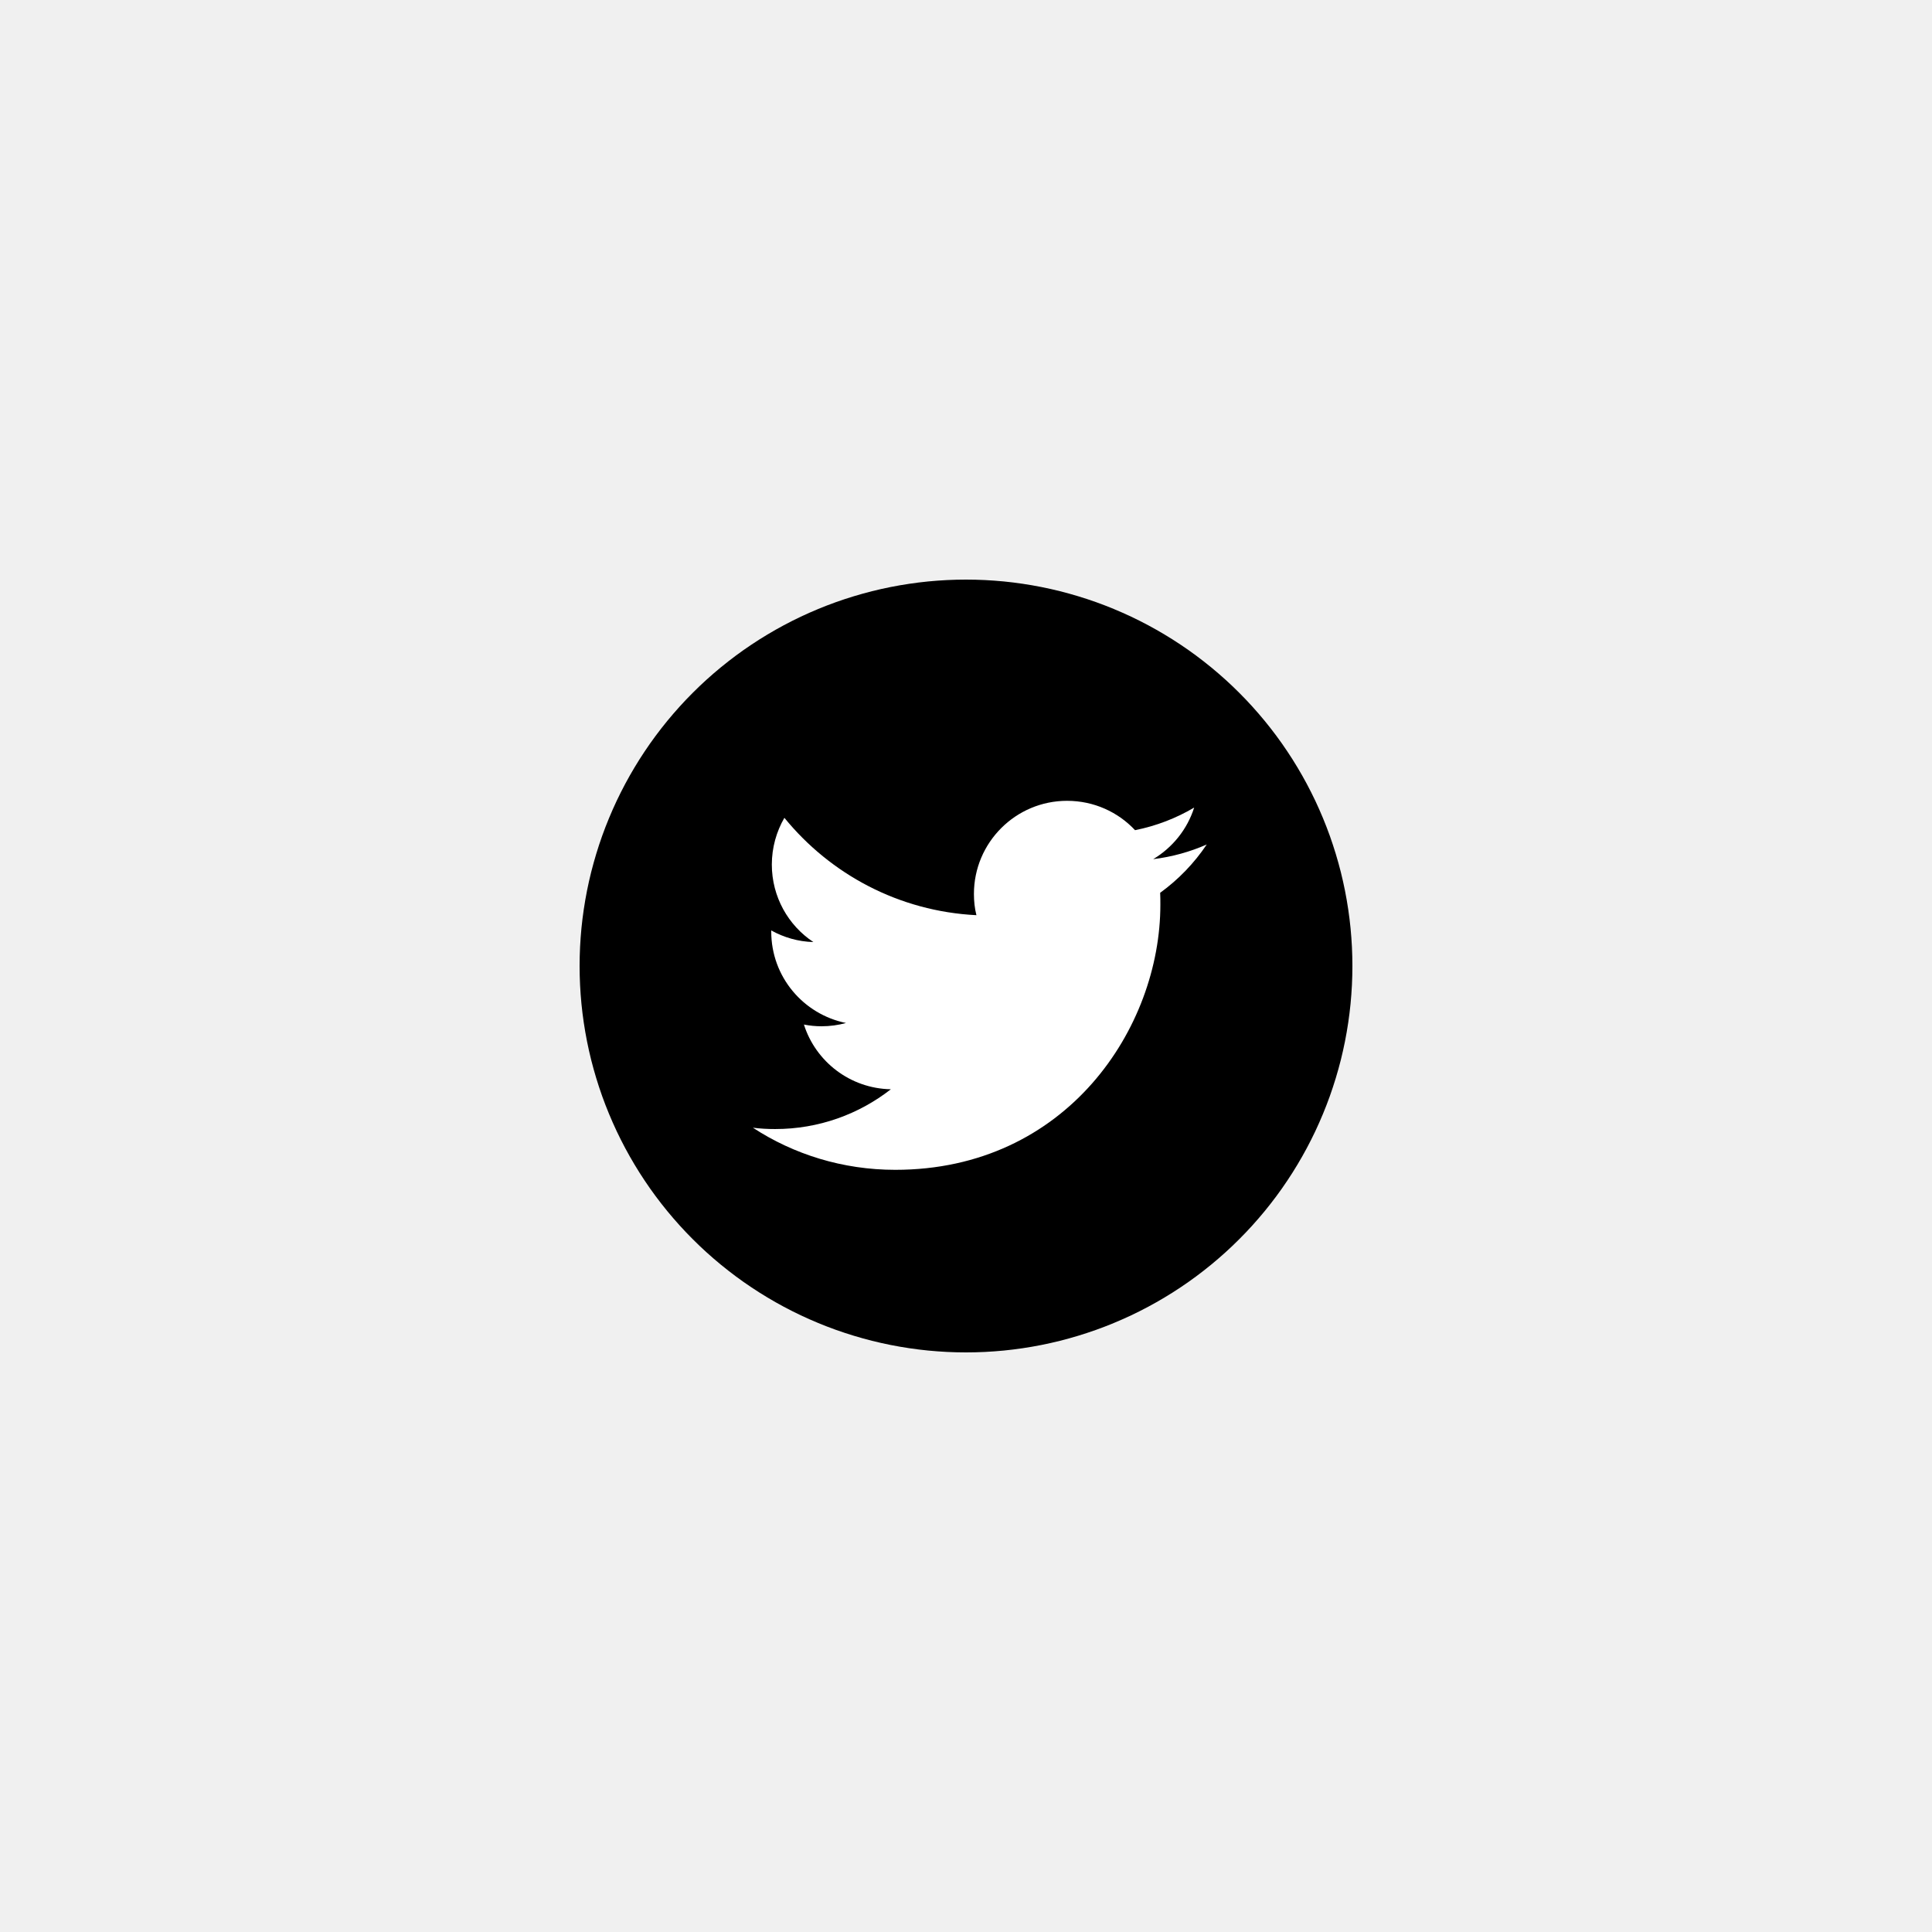
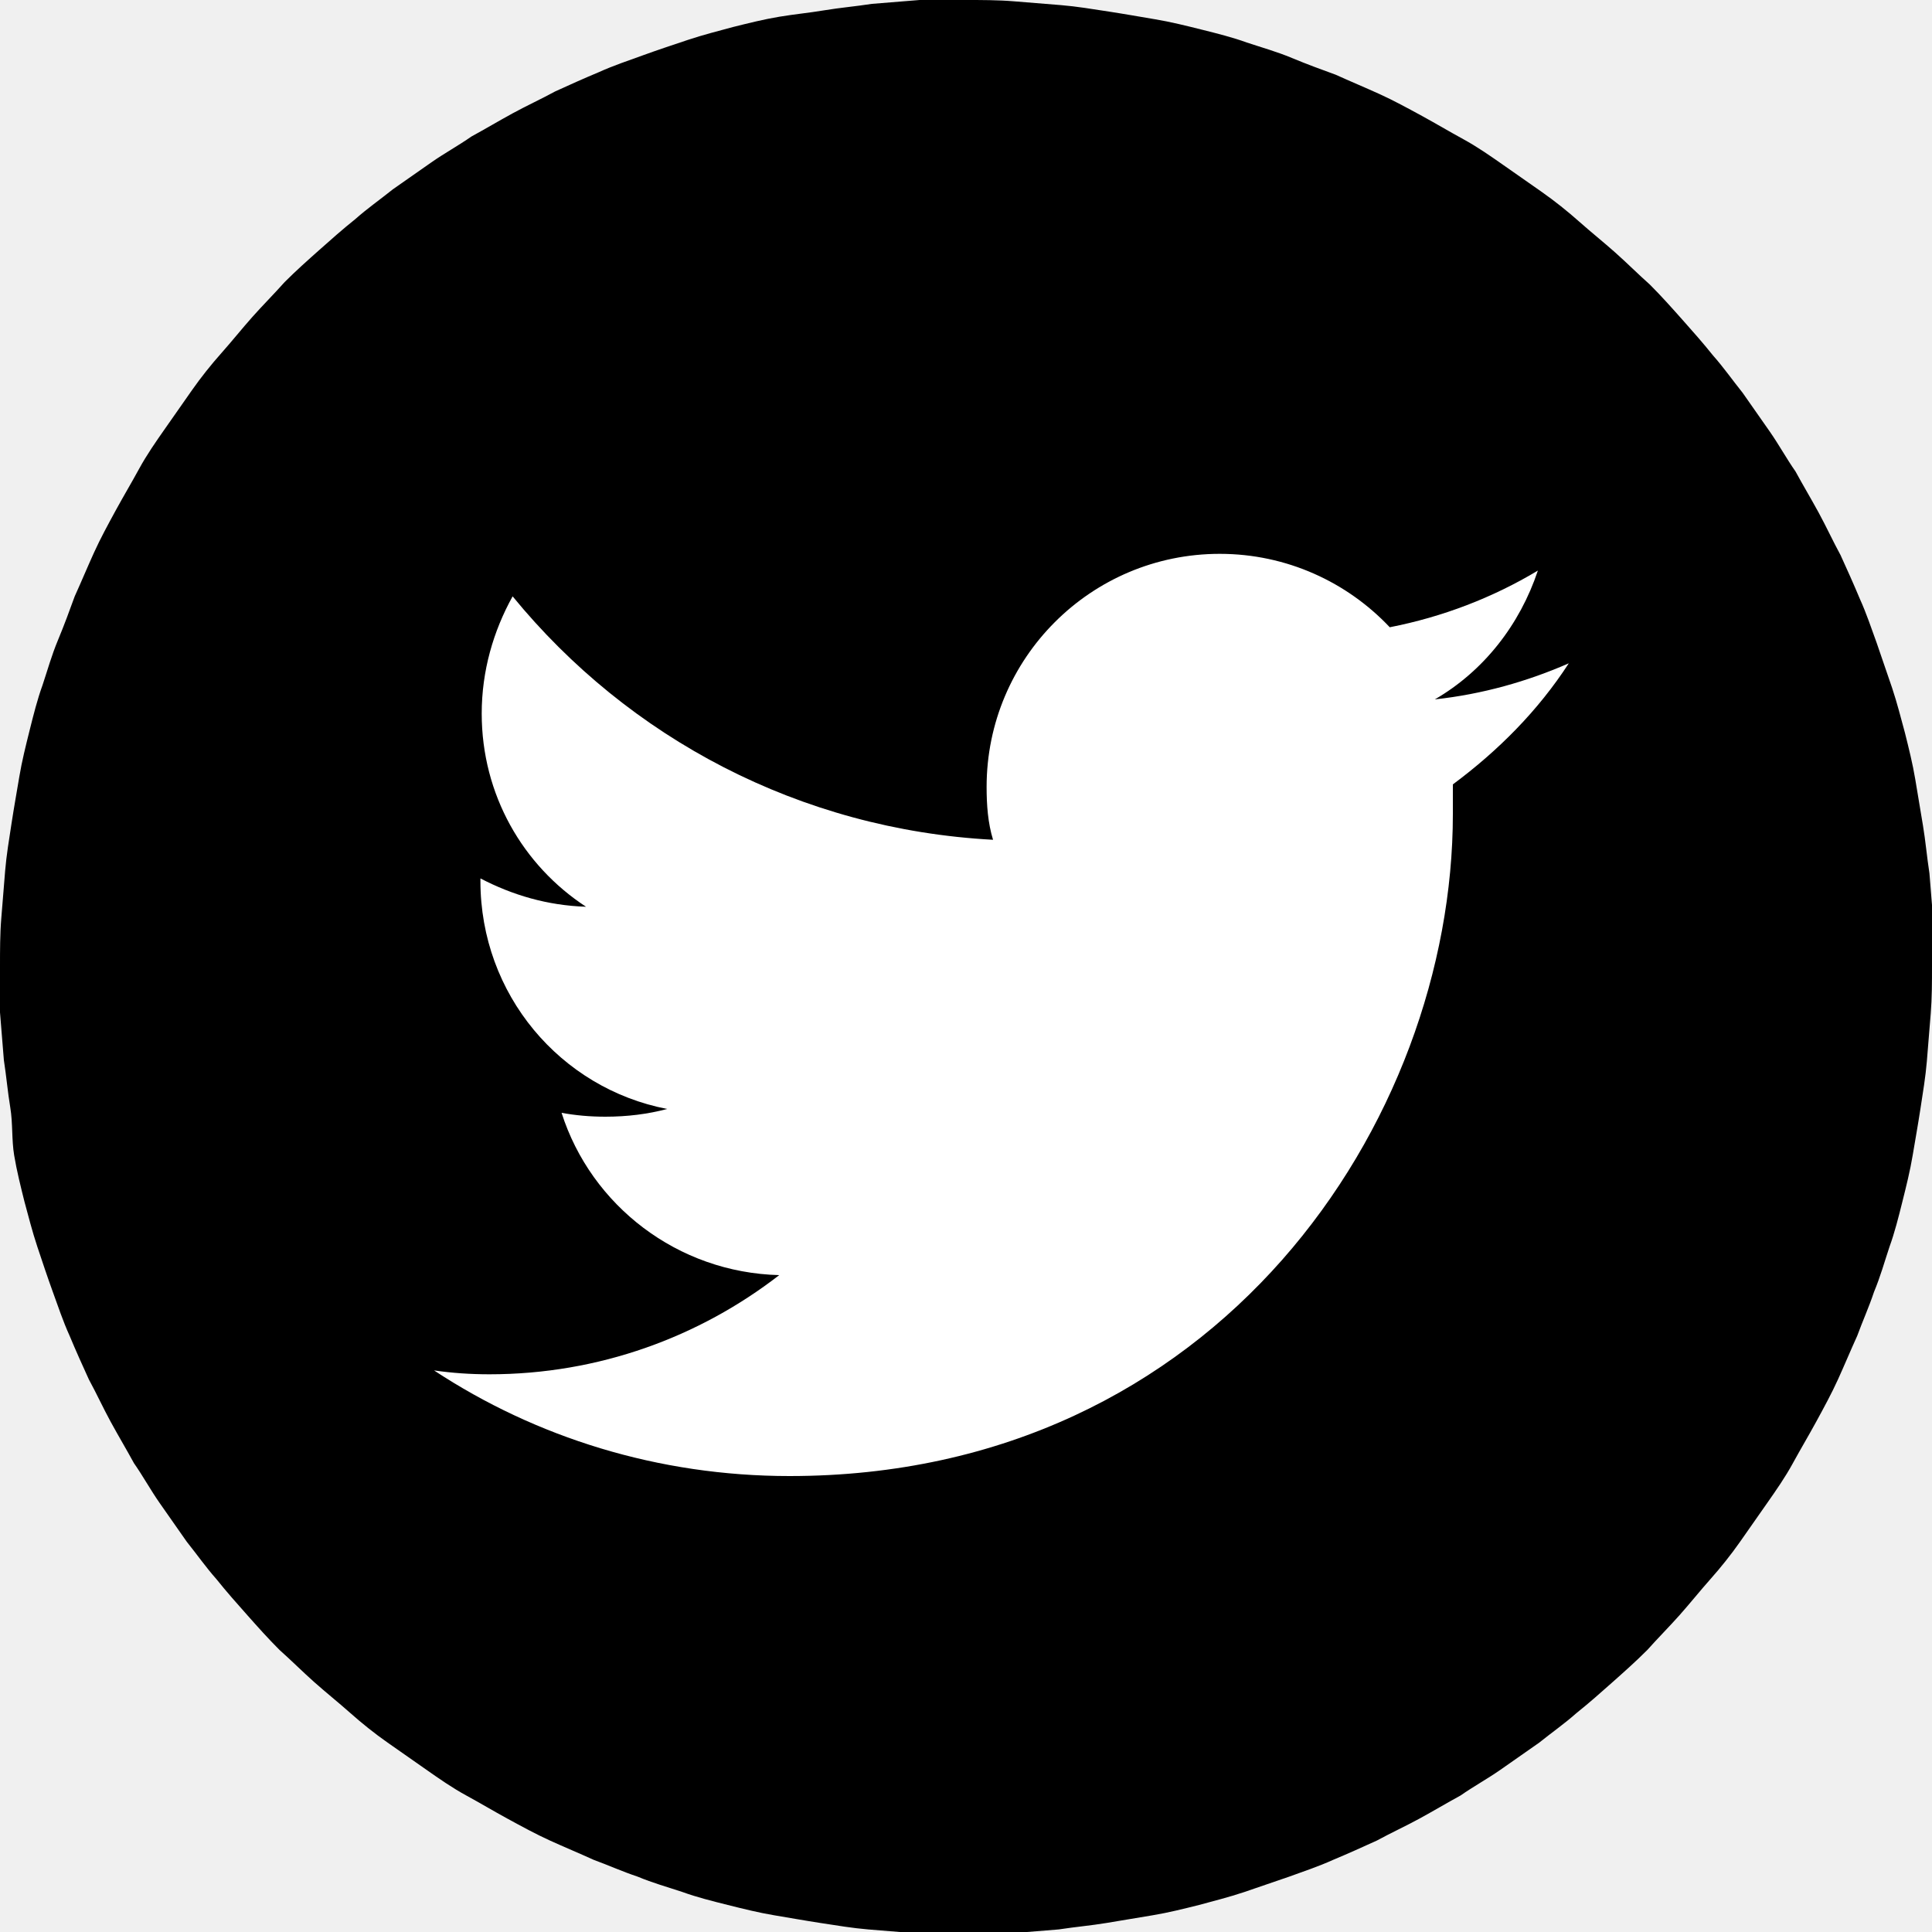
- <svg xmlns="http://www.w3.org/2000/svg" width="375pt" zoomAndPan="magnify" viewBox="0 0 375 375" height="375pt" preserveAspectRatio="xMidYMid meet" version="1.2">
-   <defs>
-     <clipPath xml:id="clip1" id="clip1">
-       <path d="M 112.5 112.5 L 262.5 112.5 L 262.5 262.5 L 112.5 262.5 Z M 112.5 112.5 " />
-     </clipPath>
-   </defs>
-   <g xml:id="surface1" id="surface1">
-     <g clip-rule="nonzero" clip-path="url(#clip1)">
-       <path style=" stroke:none;fill-rule:nonzero;fill:rgb(0%,0%,0%);fill-opacity:1;" d="M 262.5 187.5 C 262.5 188.727 262.469 189.953 262.41 191.18 C 262.348 192.406 262.258 193.629 262.141 194.852 C 262.02 196.074 261.867 197.289 261.688 198.504 C 261.508 199.719 261.297 200.93 261.059 202.133 C 260.82 203.336 260.551 204.531 260.254 205.723 C 259.953 206.914 259.625 208.098 259.27 209.27 C 258.914 210.445 258.527 211.609 258.117 212.766 C 257.703 213.922 257.262 215.066 256.789 216.203 C 256.32 217.336 255.824 218.457 255.301 219.566 C 254.773 220.676 254.223 221.773 253.645 222.855 C 253.066 223.938 252.461 225.004 251.828 226.059 C 251.199 227.109 250.543 228.148 249.859 229.168 C 249.18 230.188 248.473 231.191 247.742 232.176 C 247.008 233.164 246.254 234.129 245.477 235.078 C 244.695 236.027 243.895 236.957 243.07 237.867 C 242.246 238.777 241.402 239.664 240.531 240.531 C 239.664 241.402 238.777 242.246 237.867 243.07 C 236.957 243.895 236.027 244.695 235.078 245.477 C 234.129 246.254 233.164 247.008 232.176 247.742 C 231.191 248.473 230.188 249.18 229.168 249.859 C 228.148 250.543 227.109 251.199 226.059 251.828 C 225.004 252.461 223.938 253.066 222.855 253.645 C 221.773 254.223 220.676 254.773 219.566 255.301 C 218.457 255.824 217.336 256.32 216.203 256.789 C 215.066 257.262 213.922 257.703 212.766 258.117 C 211.609 258.527 210.445 258.914 209.27 259.27 C 208.098 259.625 206.914 259.953 205.723 260.254 C 204.531 260.551 203.336 260.82 202.133 261.059 C 200.93 261.297 199.719 261.508 198.504 261.688 C 197.289 261.867 196.074 262.02 194.852 262.141 C 193.629 262.258 192.406 262.348 191.18 262.41 C 189.953 262.469 188.727 262.5 187.5 262.5 C 186.273 262.5 185.047 262.469 183.82 262.41 C 182.594 262.348 181.371 262.258 180.148 262.141 C 178.926 262.02 177.711 261.867 176.496 261.688 C 175.281 261.508 174.07 261.297 172.867 261.059 C 171.664 260.82 170.469 260.551 169.277 260.254 C 168.086 259.953 166.902 259.625 165.73 259.27 C 164.555 258.914 163.391 258.527 162.234 258.117 C 161.078 257.703 159.934 257.262 158.797 256.789 C 157.664 256.32 156.543 255.824 155.434 255.301 C 154.324 254.773 153.227 254.223 152.145 253.645 C 151.062 253.066 149.996 252.461 148.941 251.828 C 147.891 251.199 146.852 250.543 145.832 249.859 C 144.812 249.18 143.809 248.473 142.824 247.742 C 141.836 247.008 140.871 246.254 139.922 245.477 C 138.973 244.695 138.043 243.895 137.133 243.07 C 136.223 242.246 135.336 241.402 134.469 240.531 C 133.598 239.664 132.754 238.777 131.93 237.867 C 131.105 236.957 130.305 236.027 129.523 235.078 C 128.746 234.129 127.992 233.164 127.258 232.176 C 126.527 231.191 125.82 230.188 125.141 229.168 C 124.457 228.148 123.801 227.109 123.172 226.059 C 122.539 225.004 121.934 223.938 121.355 222.855 C 120.777 221.773 120.227 220.676 119.699 219.566 C 119.176 218.457 118.68 217.336 118.211 216.203 C 117.738 215.066 117.297 213.922 116.883 212.766 C 116.469 211.609 116.086 210.445 115.73 209.27 C 115.375 208.098 115.047 206.914 114.746 205.723 C 114.449 204.531 114.18 203.336 113.941 202.133 C 113.703 200.93 113.492 199.719 113.312 198.504 C 113.133 197.289 112.98 196.074 112.859 194.852 C 112.742 193.629 112.652 192.406 112.59 191.18 C 112.531 189.953 112.5 188.727 112.5 187.5 C 112.5 186.273 112.531 185.047 112.59 183.82 C 112.652 182.594 112.742 181.371 112.859 180.148 C 112.98 178.926 113.133 177.711 113.312 176.496 C 113.492 175.281 113.703 174.07 113.941 172.867 C 114.18 171.664 114.449 170.469 114.746 169.277 C 115.047 168.086 115.375 166.902 115.73 165.73 C 116.086 164.555 116.469 163.391 116.883 162.234 C 117.297 161.078 117.738 159.934 118.211 158.797 C 118.68 157.664 119.176 156.543 119.699 155.434 C 120.227 154.324 120.777 153.227 121.355 152.145 C 121.934 151.062 122.539 149.996 123.172 148.941 C 123.801 147.891 124.457 146.852 125.141 145.832 C 125.82 144.812 126.527 143.809 127.258 142.824 C 127.992 141.836 128.746 140.871 129.523 139.922 C 130.305 138.973 131.105 138.043 131.93 137.133 C 132.754 136.223 133.598 135.336 134.469 134.469 C 135.336 133.598 136.223 132.754 137.133 131.93 C 138.043 131.105 138.973 130.305 139.922 129.523 C 140.871 128.746 141.836 127.992 142.824 127.258 C 143.809 126.527 144.812 125.82 145.832 125.141 C 146.852 124.457 147.891 123.801 148.941 123.172 C 149.996 122.539 151.062 121.934 152.145 121.355 C 153.227 120.777 154.324 120.227 155.434 119.699 C 156.543 119.176 157.664 118.68 158.797 118.211 C 159.934 117.738 161.078 117.297 162.234 116.883 C 163.391 116.469 164.555 116.086 165.73 115.73 C 166.902 115.375 168.086 115.047 169.277 114.746 C 170.469 114.449 171.664 114.18 172.867 113.941 C 174.07 113.703 175.281 113.492 176.496 113.312 C 177.711 113.133 178.926 112.98 180.148 112.859 C 181.371 112.742 182.594 112.652 183.82 112.59 C 185.047 112.531 186.273 112.5 187.5 112.5 C 188.727 112.5 189.953 112.531 191.18 112.59 C 192.406 112.652 193.629 112.742 194.852 112.859 C 196.074 112.98 197.289 113.133 198.504 113.312 C 199.719 113.492 200.93 113.703 202.133 113.941 C 203.336 114.18 204.531 114.449 205.723 114.746 C 206.914 115.047 208.098 115.375 209.27 115.73 C 210.445 116.086 211.609 116.469 212.766 116.883 C 213.922 117.297 215.066 117.738 216.203 118.211 C 217.336 118.68 218.457 119.176 219.566 119.699 C 220.676 120.227 221.773 120.777 222.855 121.355 C 223.938 121.934 225.004 122.539 226.059 123.172 C 227.109 123.801 228.148 124.457 229.168 125.141 C 230.188 125.82 231.191 126.527 232.176 127.258 C 233.164 127.992 234.129 128.746 235.078 129.523 C 236.027 130.305 236.957 131.105 237.867 131.93 C 238.777 132.754 239.664 133.598 240.531 134.469 C 241.402 135.336 242.246 136.223 243.07 137.133 C 243.895 138.043 244.695 138.973 245.477 139.922 C 246.254 140.871 247.008 141.836 247.742 142.824 C 248.473 143.809 249.18 144.812 249.859 145.832 C 250.543 146.852 251.199 147.891 251.828 148.941 C 252.461 149.996 253.066 151.062 253.645 152.145 C 254.223 153.227 254.773 154.324 255.301 155.434 C 255.824 156.543 256.32 157.664 256.789 158.797 C 257.262 159.934 257.703 161.078 258.117 162.234 C 258.527 163.391 258.914 164.555 259.27 165.73 C 259.625 166.902 259.953 168.086 260.254 169.277 C 260.551 170.469 260.82 171.664 261.059 172.867 C 261.297 174.07 261.508 175.281 261.688 176.496 C 261.867 177.711 262.02 178.926 262.141 180.148 C 262.258 181.371 262.348 182.594 262.41 183.82 C 262.469 185.047 262.5 186.273 262.5 187.5 Z M 262.5 187.5 " />
+ <svg xmlns="http://www.w3.org/2000/svg" xmlns:xlink="http://www.w3.org/1999/xlink" version="1.1" id="Calque_1" x="0px" y="0px" viewBox="0 0 150 150" style="enable-background:new 0 0 150 150;" xml:space="preserve">
+   <style type="text/css">
+ 	.st0{clip-path:url(#SVGID_00000160900923105855530350000018002200448089329848_);}
+ 	.st1{fill:#FFFFFF;}
+ </style>
+   <g id="surface1">
+     <g>
+       <defs>
+         <rect id="SVGID_1_" width="150" height="150" />
+       </defs>
+       <clipPath id="SVGID_00000137842400121437497260000009947086286412265142_">
+         <use xlink:href="#SVGID_1_" style="overflow:visible;" />
+       </clipPath>
+       <g style="clip-path:url(#SVGID_00000137842400121437497260000009947086286412265142_);">
+         <path d="M150,75c0,1.2,0,2.5-0.1,3.7c-0.1,1.2-0.2,2.4-0.3,3.7c-0.1,1.2-0.3,2.4-0.5,3.7s-0.4,2.4-0.6,3.6s-0.5,2.4-0.8,3.6     c-0.3,1.2-0.6,2.4-1,3.5c-0.4,1.2-0.7,2.3-1.2,3.5c-0.4,1.2-0.9,2.3-1.3,3.4c-0.5,1.1-1,2.3-1.5,3.4c-0.5,1.1-1.1,2.2-1.7,3.3     s-1.2,2.1-1.8,3.2c-0.6,1.1-1.3,2.1-2,3.1c-0.7,1-1.4,2-2.1,3c-0.7,1-1.5,2-2.3,2.9c-0.8,0.9-1.6,1.9-2.4,2.8s-1.7,1.8-2.5,2.7     c-0.9,0.9-1.8,1.7-2.7,2.5s-1.8,1.6-2.8,2.4c-0.9,0.8-1.9,1.5-2.9,2.3c-1,0.7-2,1.4-3,2.1c-1,0.7-2.1,1.3-3.1,2     c-1.1,0.6-2.1,1.2-3.2,1.8s-2.2,1.1-3.3,1.7c-1.1,0.5-2.2,1-3.4,1.5c-1.1,0.5-2.3,0.9-3.4,1.3c-1.2,0.4-2.3,0.8-3.5,1.2     c-1.2,0.4-2.4,0.7-3.5,1c-1.2,0.3-2.4,0.6-3.6,0.8s-2.4,0.4-3.6,0.6s-2.4,0.3-3.7,0.5c-1.2,0.1-2.4,0.2-3.7,0.3     c-1.2,0.1-2.5,0.1-3.7,0.1s-2.5,0-3.7-0.1c-1.2-0.1-2.4-0.2-3.7-0.3c-1.2-0.1-2.4-0.3-3.7-0.5s-2.4-0.4-3.6-0.6s-2.4-0.5-3.6-0.8     c-1.2-0.3-2.4-0.6-3.5-1c-1.2-0.4-2.3-0.7-3.5-1.2c-1.2-0.4-2.3-0.9-3.4-1.3c-1.1-0.5-2.3-1-3.4-1.5c-1.1-0.5-2.2-1.1-3.3-1.7     s-2.1-1.2-3.2-1.8c-1.1-0.6-2.1-1.3-3.1-2c-1-0.7-2-1.4-3-2.1c-1-0.7-2-1.5-2.9-2.3c-0.9-0.8-1.9-1.6-2.8-2.4s-1.8-1.7-2.7-2.5     c-0.9-0.9-1.7-1.8-2.5-2.7s-1.6-1.8-2.4-2.8c-0.8-0.9-1.5-1.9-2.3-2.9c-0.7-1-1.4-2-2.1-3c-0.7-1-1.3-2.1-2-3.1     c-0.6-1.1-1.2-2.1-1.8-3.2s-1.1-2.2-1.7-3.3c-0.5-1.1-1-2.2-1.5-3.4c-0.5-1.1-0.9-2.3-1.3-3.4s-0.8-2.3-1.2-3.5     c-0.4-1.2-0.7-2.4-1-3.5c-0.3-1.2-0.6-2.4-0.8-3.6S1,87.2,0.8,86s-0.3-2.4-0.5-3.7c-0.1-1.2-0.2-2.4-0.3-3.7C0,77.5,0,76.2,0,75     s0-2.5,0.1-3.7c0.1-1.2,0.2-2.4,0.3-3.7c0.1-1.2,0.3-2.4,0.5-3.7s0.4-2.4,0.6-3.6s0.5-2.4,0.8-3.6c0.3-1.2,0.6-2.4,1-3.5     c0.4-1.2,0.7-2.3,1.2-3.5s0.9-2.3,1.3-3.4c0.5-1.1,1-2.3,1.5-3.4c0.5-1.1,1.1-2.2,1.7-3.3s1.2-2.1,1.8-3.2c0.6-1.1,1.3-2.1,2-3.1     c0.7-1,1.4-2,2.1-3c0.7-1,1.5-2,2.3-2.9c0.8-0.9,1.6-1.9,2.4-2.8s1.7-1.8,2.5-2.7c0.9-0.9,1.8-1.7,2.7-2.5s1.8-1.6,2.8-2.4     c0.9-0.8,1.9-1.5,2.9-2.3c1-0.7,2-1.4,3-2.1c1-0.7,2.1-1.3,3.1-2c1.1-0.6,2.1-1.2,3.2-1.8s2.2-1.1,3.3-1.7c1.1-0.5,2.2-1,3.4-1.5     c1.1-0.5,2.3-0.9,3.4-1.3s2.3-0.8,3.5-1.2c1.2-0.4,2.4-0.7,3.5-1c1.2-0.3,2.4-0.6,3.6-0.8S62.8,1,64,0.8s2.4-0.3,3.7-0.5     c1.2-0.1,2.4-0.2,3.7-0.3C72.5,0,73.8,0,75,0s2.5,0,3.7,0.1c1.2,0.1,2.4,0.2,3.7,0.3c1.2,0.1,2.4,0.3,3.7,0.5s2.4,0.4,3.6,0.6     s2.4,0.5,3.6,0.8c1.2,0.3,2.4,0.6,3.5,1c1.2,0.4,2.3,0.7,3.5,1.2s2.3,0.9,3.4,1.3c1.1,0.5,2.3,1,3.4,1.5c1.1,0.5,2.2,1.1,3.3,1.7     s2.1,1.2,3.2,1.8c1.1,0.6,2.1,1.3,3.1,2c1,0.7,2,1.4,3,2.1c1,0.7,2,1.5,2.9,2.3c0.9,0.8,1.9,1.6,2.8,2.4s1.8,1.7,2.7,2.5     c0.9,0.9,1.7,1.8,2.5,2.7s1.6,1.8,2.4,2.8c0.8,0.9,1.5,1.9,2.3,2.9c0.7,1,1.4,2,2.1,3c0.7,1,1.3,2.1,2,3.1     c0.6,1.1,1.2,2.1,1.8,3.2s1.1,2.2,1.7,3.3c0.5,1.1,1,2.2,1.5,3.4c0.5,1.1,0.9,2.3,1.3,3.4c0.4,1.2,0.8,2.3,1.2,3.5     c0.4,1.2,0.7,2.4,1,3.5c0.3,1.2,0.6,2.4,0.8,3.6s0.4,2.4,0.6,3.6s0.3,2.4,0.5,3.7c0.1,1.2,0.2,2.4,0.3,3.7     C150,72.5,150,73.8,150,75z" />
+       </g>
    </g>
-     <path style=" stroke:none;fill-rule:nonzero;fill:rgb(100%,100%,100%);fill-opacity:1;" d="M 173.773 227.062 C 207.039 227.062 225.227 199.5 225.227 175.613 C 225.227 174.824 225.227 174.039 225.188 173.289 C 228.711 170.738 231.789 167.551 234.227 163.914 C 231 165.336 227.512 166.312 223.836 166.762 C 227.586 164.512 230.438 160.988 231.789 156.75 C 228.301 158.812 224.438 160.312 220.312 161.137 C 217.012 157.613 212.324 155.438 207.113 155.438 C 197.137 155.438 189.039 163.539 189.039 173.512 C 189.039 174.938 189.188 176.324 189.523 177.637 C 174.488 176.887 161.176 169.688 152.25 158.738 C 150.711 161.398 149.812 164.512 149.812 167.812 C 149.812 174.074 153 179.625 157.875 182.852 C 154.914 182.773 152.137 181.949 149.699 180.602 C 149.699 180.676 149.699 180.75 149.699 180.824 C 149.699 189.602 155.926 196.875 164.211 198.562 C 162.711 198.977 161.102 199.199 159.449 199.199 C 158.289 199.199 157.164 199.086 156.039 198.863 C 158.324 206.062 165 211.273 172.914 211.426 C 166.727 216.262 158.926 219.148 150.449 219.148 C 148.988 219.148 147.562 219.074 146.137 218.887 C 154.051 224.062 163.574 227.062 173.773 227.062 " />
+     <path class="st1" d="M61.3,114.6c33.3,0,51.5-27.6,51.5-51.4c0-0.8,0-1.6,0-2.3c3.5-2.6,6.6-5.7,9-9.4c-3.2,1.4-6.7,2.4-10.4,2.8   c3.8-2.2,6.6-5.8,8-10c-3.5,2.1-7.4,3.6-11.5,4.4c-3.3-3.5-8-5.7-13.2-5.7c-10,0-18.1,8.1-18.1,18.1c0,1.4,0.1,2.8,0.5,4.1   c-15-0.8-28.3-7.9-37.3-18.9c-1.5,2.7-2.4,5.8-2.4,9.1c0,6.3,3.2,11.8,8.1,15c-3-0.1-5.7-0.9-8.2-2.2c0,0.1,0,0.1,0,0.2   c0,8.8,6.2,16.1,14.5,17.7c-1.5,0.4-3.1,0.6-4.8,0.6c-1.2,0-2.3-0.1-3.4-0.3c2.3,7.2,9,12.4,16.9,12.6c-6.2,4.8-14,7.7-22.5,7.7   c-1.5,0-2.9-0.1-4.3-0.3C41.6,111.6,51.1,114.6,61.3,114.6" />
  </g>
</svg>
